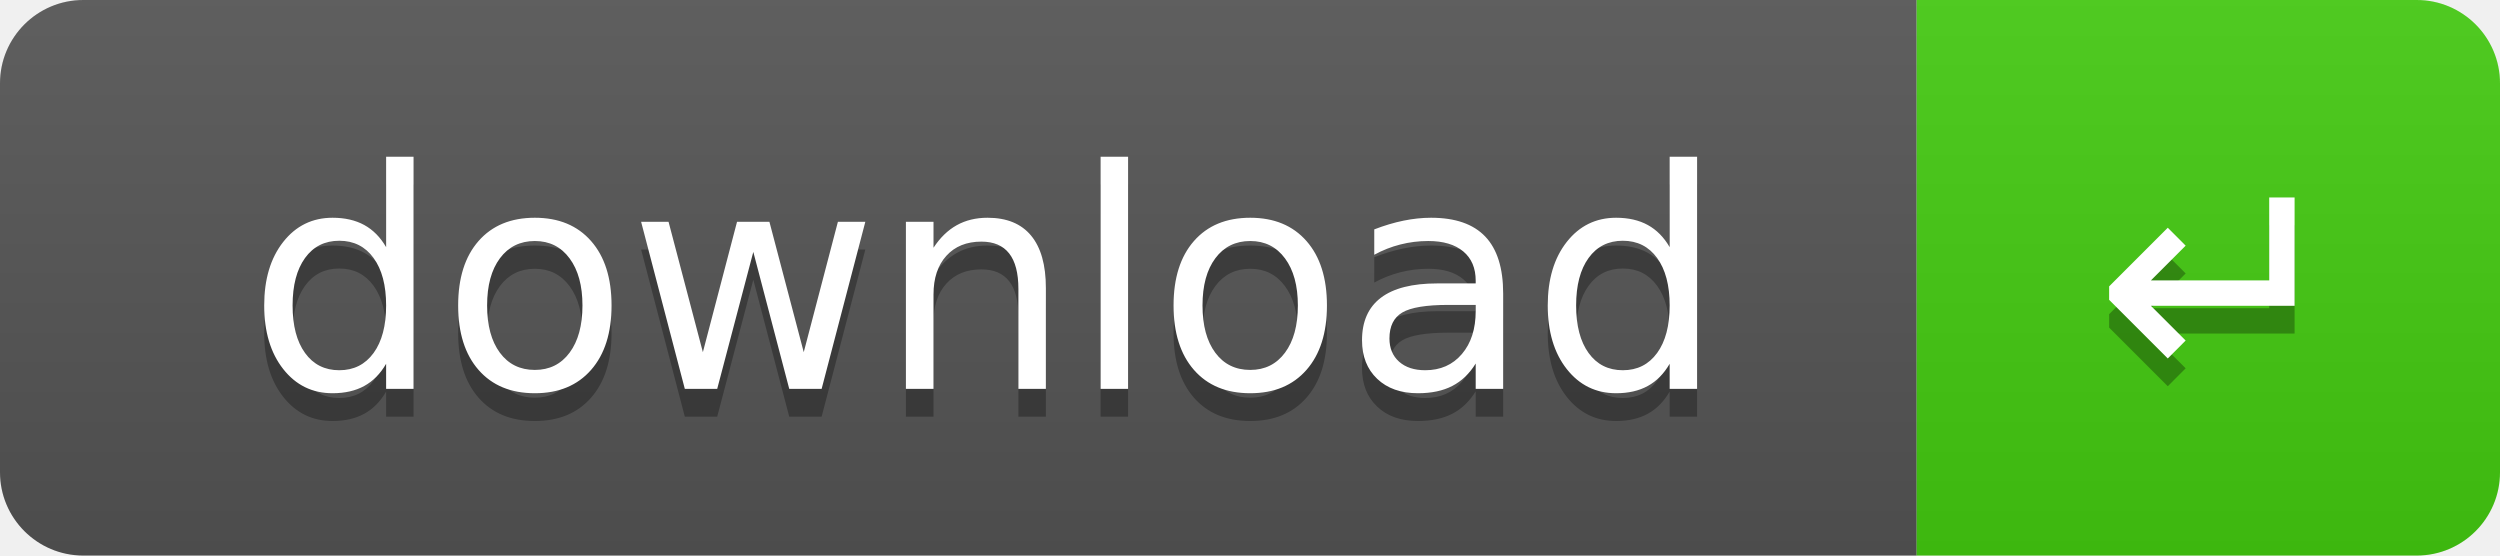
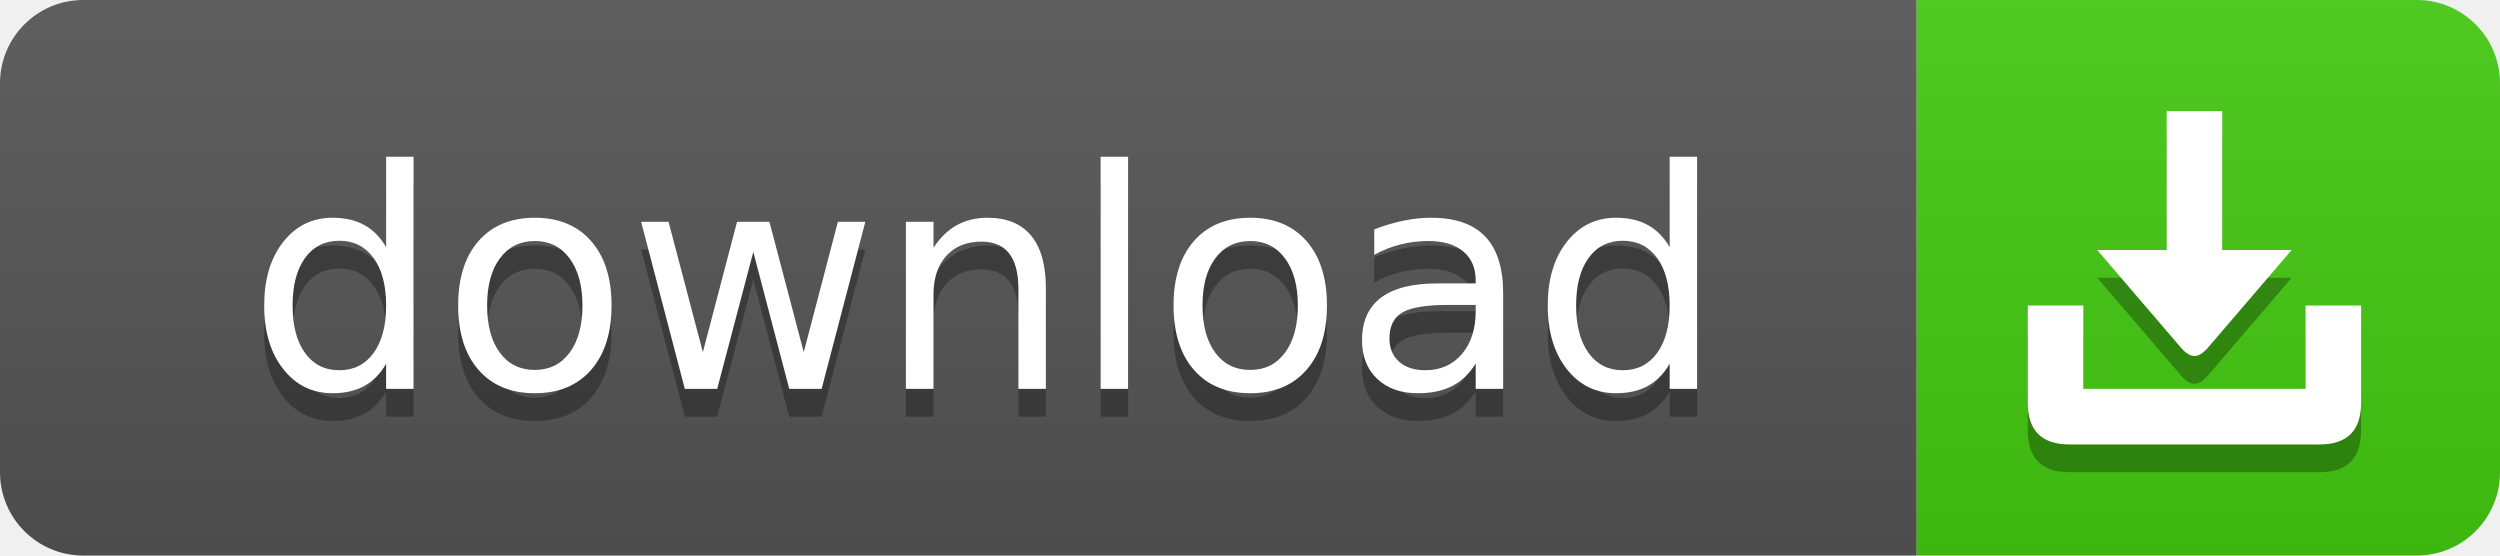
<svg xmlns="http://www.w3.org/2000/svg" width="90" height="20">
  <linearGradient id="b" x2="0" y2="100%">
    <stop offset="0" stop-color="#bbb" stop-opacity=".1" />
    <stop offset="1" stop-opacity=".1" />
  </linearGradient>
  <clipPath id="a">
    <rect width="90" height="20" rx="3" fill="#fff" />
  </clipPath>
  <g clip-path="url(#a)">
    <path fill="#555" d="M0 0h69v20H0z" />
    <path fill="#4c1" d="M69 0h31v20H69z" />
    <path fill="url(#b)" d="M0 0h100v20H0z" />
+     <path fill="#010101" fill-opacity=".3" transform="translate(72,4)" d="M11 8l0 3 -8 0 0 -3 -2 0 0 3.5c0,1 0.5,1.5 1.5,1.5l9 0c1,0 1.5,-0.5 1.5,-1.5l0 -3.5 -2 0zm-0.5 -2l-2.5 0 0 -5 -2 0 0 5 -2.5 0 3 3.5c0.36,0.42 0.64,0.42 1,0l3 -3.5z" />
+     <path fill="#fff" transform="translate(72,4)" d="M11 7l0 3 -8 0 0 -3 -2 0 0 3.5c0,1 0.5,1.5 1.5,1.5l9 0c1,0 1.5,-0.5 1.5,-1.5l0 -3.5 -2 0zm-0.5 -2l-2.5 0 0 -5 -2 0 0 5 -2.5 0 3 3.5c0.36,0.42 0.64,0.42 1,0l3 -3.5z" />
  </g>
  <g fill="#fff" text-anchor="middle" font-family="DejaVu Sans,Verdana,Geneva,sans-serif" font-size="110">
    <text x="355" y="150" fill="#010101" fill-opacity=".3" transform="scale(.1)" textLength="500">download</text>
    <text x="355" y="140" transform="scale(.1)" textLength="500">download</text>
-     <text x="800" y="150" fill="#010101" fill-opacity=".3" transform="scale(.1)" textLength="320">↵</text>
-     <text x="800" y="140" transform="scale(.1)" textLength="320">↵</text>
  </g>
</svg>
